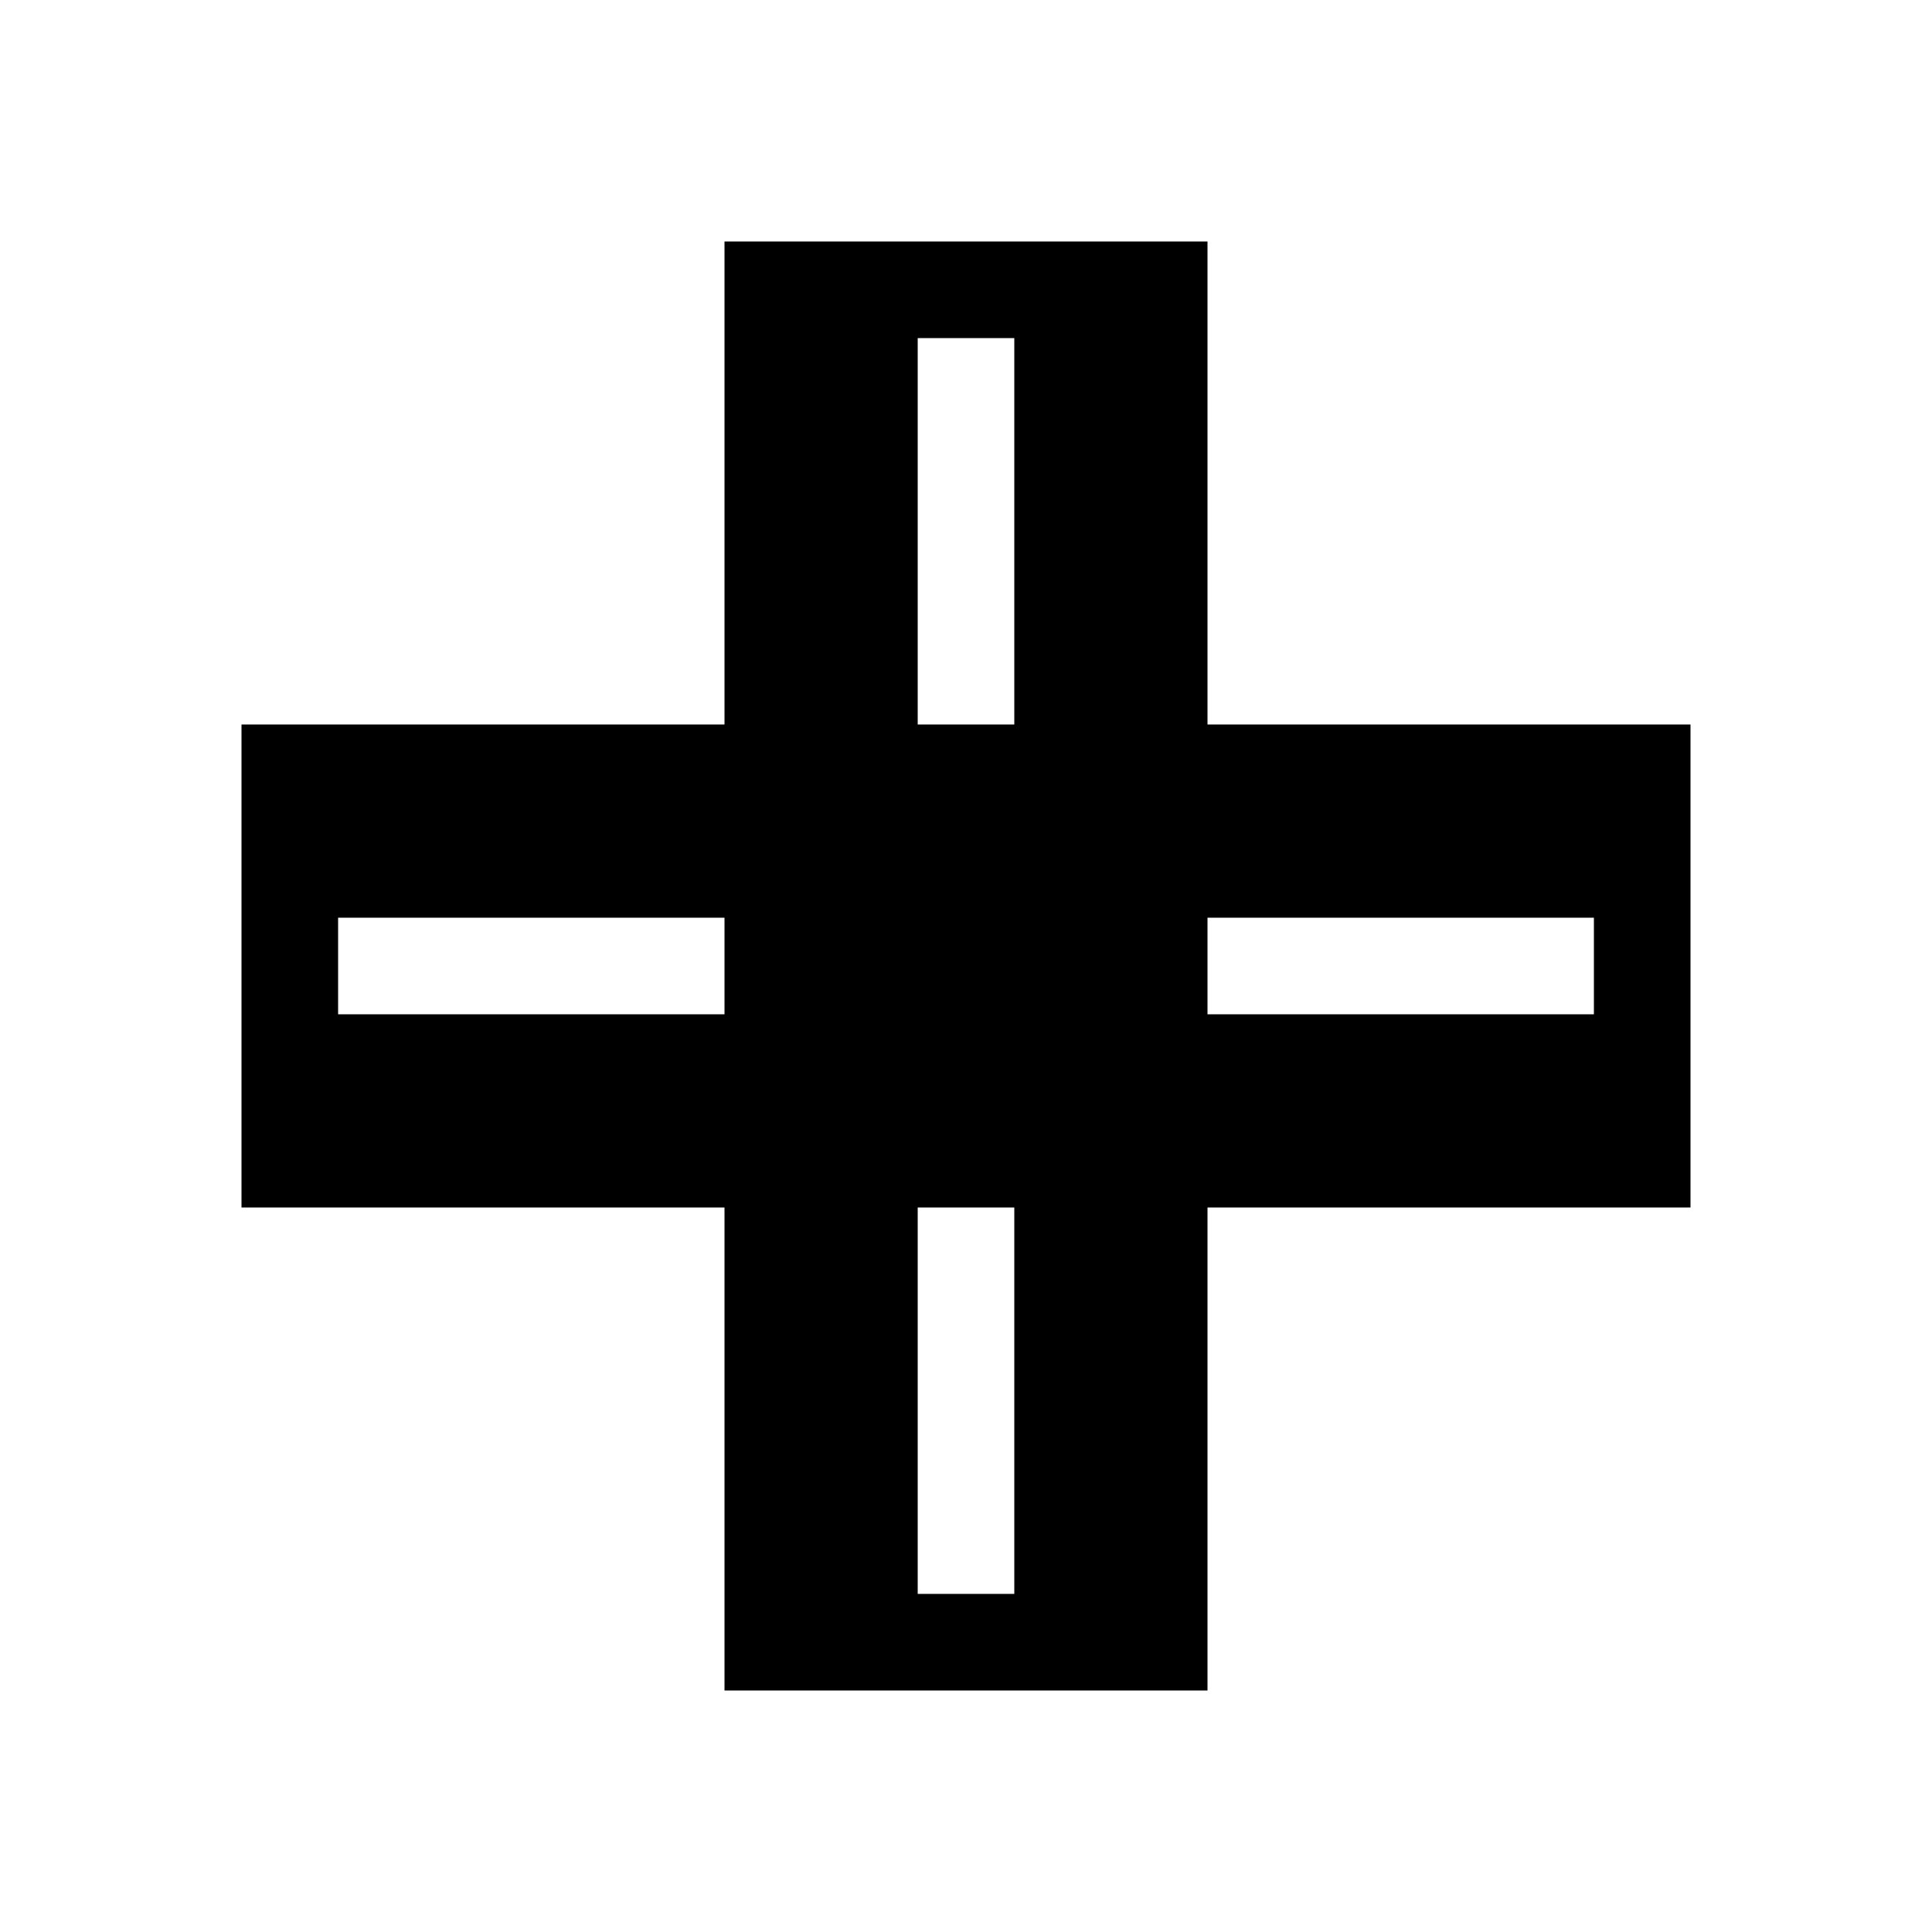
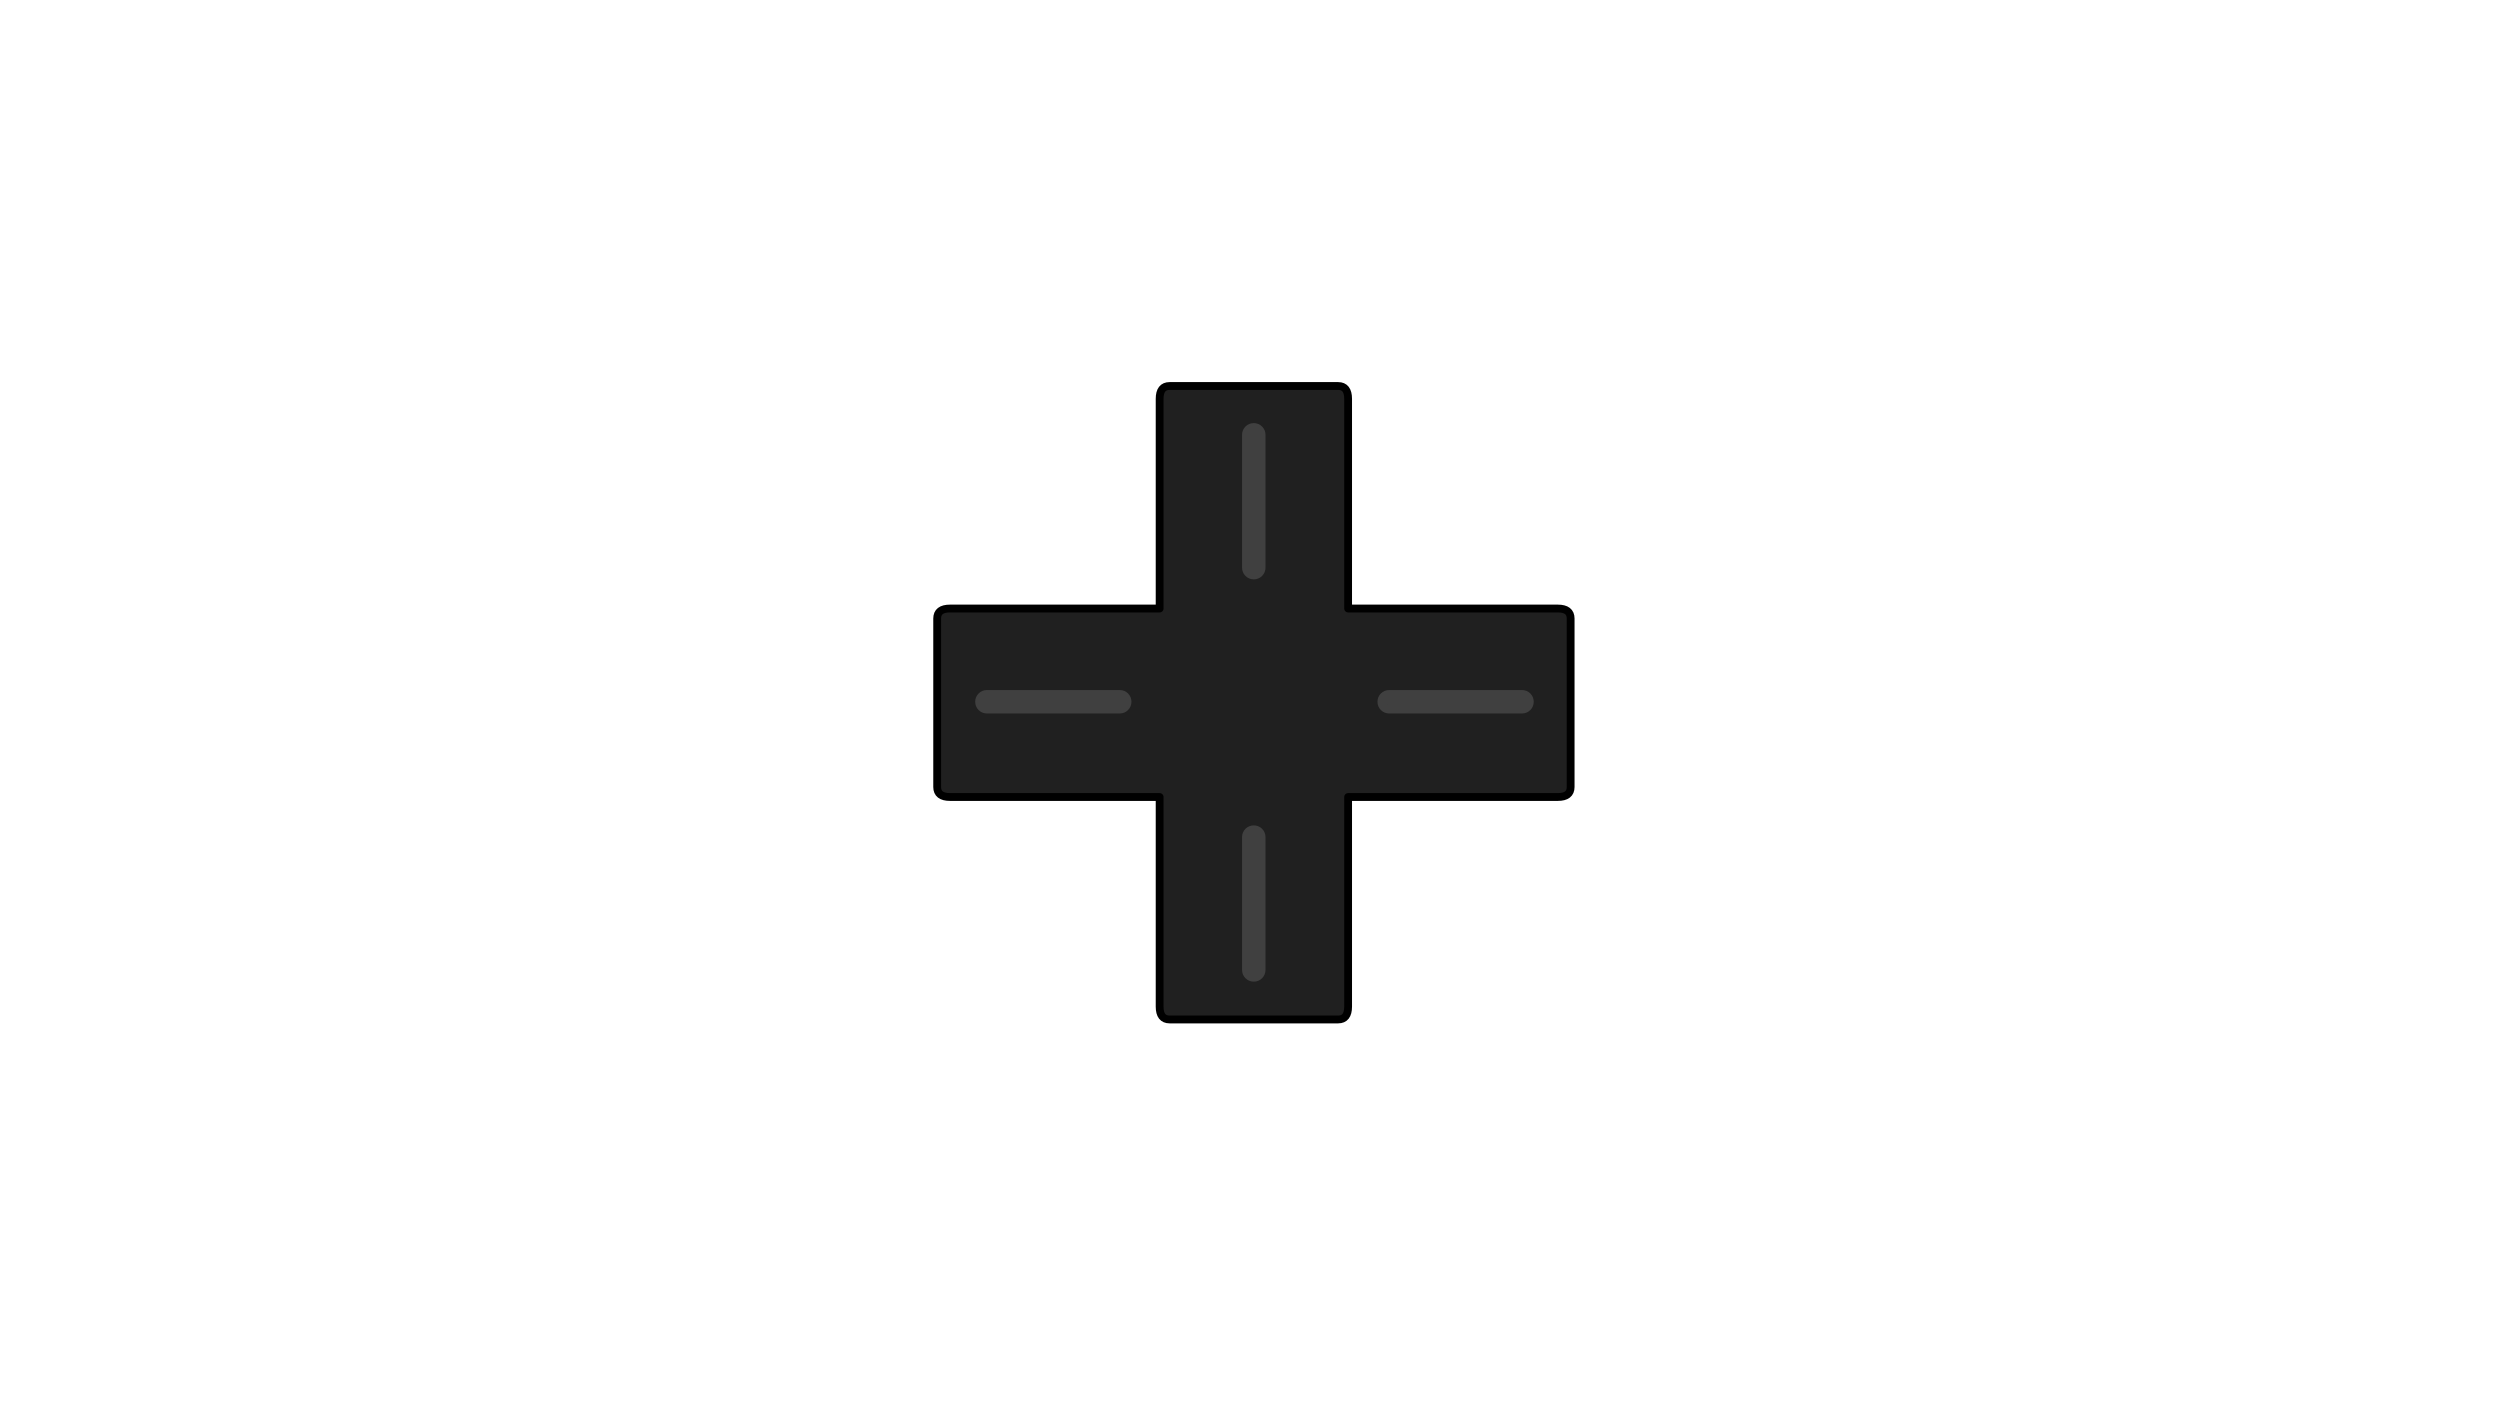
- <svg xmlns="http://www.w3.org/2000/svg" version="1.0" width="1000pt" height="1000pt" viewBox="0 0 1000 1000" preserveAspectRatio="xMidYMid meet">
-   <g transform="translate(0,1000) scale(0.1,-0.1)" fill="#000000" stroke="none">
-     <path d="M3750 7500 l0 -1250 -1250 0 -1250 0 0 -1250 0 -1250 1250 0 1250 0 0 -1250 0 -1250 1250 0 1250 0 0 1250 0 1250 1250 0 1250 0 0 1250 0 1250 -1250 0 -1250 0 0 1250 0 1250 -1250 0 -1250 0 0 -1250z m1500 -250 l0 -1000 -250 0 -250 0 0 1000 0 1000 250 0 250 0 0 -1000z m-1500 -2250 l0 -250 -1000 0 -1000 0 0 250 0 250 1000 0 1000 0 0 -250z m4500 0 l0 -250 -1000 0 -1000 0 0 250 0 250 1000 0 1000 0 0 -250z m-3000 -2250 l0 -1000 -250 0 -250 0 0 1000 0 1000 250 0 250 0 0 -1000z" />
+ <svg xmlns="http://www.w3.org/2000/svg" xmlns:xlink="http://www.w3.org/1999/xlink" version="1.1" preserveAspectRatio="none" x="0px" y="0px" width="1920px" height="1080px" viewBox="0 0 1920 1080">
+   <defs>
+     <g id="Layer0_0_FILL">
+       <path fill="#202020" stroke="none" d=" M 1035.35 306.3 Q 1035.35 296.45 1027.7 296.45 L 898.25 296.45 Q 890.6 296.45 890.6 306.3 L 890.6 467.35 729.6 467.35 Q 719.75 467.35 719.75 475 L 719.75 604.45 Q 719.75 612.1 729.6 612.1 L 890.6 612.1 890.6 773.1 Q 890.6 782.95 898.25 782.95 L 1027.7 782.95 Q 1035.35 782.95 1035.35 773.1 L 1035.35 612.1 1196.4 612.1 Q 1206.25 612.1 1206.25 604.45 L 1206.25 475 Q 1206.25 467.35 1196.4 467.35 L 1035.35 467.35 1035.35 306.3 M 859.95 533.45 Q 862.25 533.45 863.85 535.05 865.45 536.65 865.45 538.95 865.45 541.25 863.85 542.85 862.25 544.45 859.95 544.45 L 757.95 544.45 Q 755.65 544.45 754.05 542.85 752.45 541.25 752.45 538.95 752.45 536.65 754.05 535.05 755.65 533.45 757.95 533.45 L 859.95 533.45 M 1168.9 533.45 Q 1171.2 533.45 1172.8 535.05 1174.4 536.65 1174.4 538.95 1174.4 541.25 1172.8 542.85 1171.2 544.45 1168.9 544.45 L 1066.9 544.45 Q 1064.6 544.45 1063 542.85 1061.4 541.25 1061.4 538.95 1061.4 536.65 1063 535.05 1064.6 533.45 1066.9 533.45 L 1168.9 533.45 M 957.4 333.95 Q 957.4 331.65 959 330.05 960.6 328.45 962.9 328.45 965.2 328.45 966.8 330.05 968.4 331.65 968.4 333.95 L 968.4 435.95 Q 968.4 438.25 966.8 439.85 965.2 441.45 962.9 441.45 960.6 441.45 959 439.85 957.4 438.25 957.4 435.95 L 957.4 333.95 M 957.4 642.9 Q 957.4 640.6 959 639 960.6 637.4 962.9 637.4 965.2 637.4 966.8 639 968.4 640.6 968.4 642.9 L 968.4 744.9 Q 968.4 747.2 966.8 748.8 965.2 750.4 962.9 750.4 960.6 750.4 959 748.8 957.4 747.2 957.4 744.9 L 957.4 642.9 Z" />
+       <path fill="#404040" stroke="none" d=" M 959 639 Q 957.4 640.6 957.4 642.9 L 957.4 744.9 Q 957.4 747.2 959 748.8 960.6 750.4 962.9 750.4 965.2 750.4 966.8 748.8 968.4 747.2 968.4 744.9 L 968.4 642.9 Q 968.4 640.6 966.8 639 965.2 637.4 962.9 637.4 960.6 637.4 959 639 M 959 330.05 Q 957.4 331.65 957.4 333.95 L 957.4 435.95 Q 957.4 438.25 959 439.85 960.6 441.45 962.9 441.45 965.2 441.45 966.8 439.85 968.4 438.25 968.4 435.95 L 968.4 333.95 Q 968.4 331.65 966.8 330.05 965.2 328.45 962.9 328.45 960.6 328.45 959 330.05 M 1172.8 535.05 Q 1171.2 533.45 1168.9 533.45 L 1066.9 533.45 Q 1064.6 533.45 1063 535.05 1061.4 536.65 1061.4 538.95 1061.4 541.25 1063 542.85 1064.6 544.45 1066.9 544.45 L 1168.9 544.45 Q 1171.2 544.45 1172.8 542.85 1174.4 541.25 1174.4 538.95 1174.4 536.65 1172.8 535.05 M 863.85 535.05 Q 862.25 533.45 859.95 533.45 L 757.95 533.45 Q 755.65 533.45 754.05 535.05 752.45 536.65 752.45 538.95 752.45 541.25 754.05 542.85 755.65 544.45 757.95 544.45 L 859.95 544.45 Q 862.25 544.45 863.85 542.85 865.45 541.25 865.45 538.95 865.45 536.65 863.85 535.05 Z" />
+     </g>
+     <path id="Layer0_0_1_STROKES" stroke="#404040" stroke-width="7" stroke-linejoin="round" stroke-linecap="round" fill="none" d=" M 957.4 435.95 L 957.4 333.95 Q 957.4 331.65 959 330.05 960.6 328.45 962.9 328.45 965.2 328.45 966.8 330.05 968.4 331.65 968.4 333.95 L 968.4 435.95 Q 968.4 438.25 966.8 439.85 965.2 441.45 962.9 441.45 960.6 441.45 959 439.85 957.4 438.25 957.4 435.95 Z M 757.95 533.45 L 859.95 533.45 Q 862.25 533.45 863.85 535.05 865.45 536.65 865.45 538.95 865.45 541.25 863.85 542.85 862.25 544.45 859.95 544.45 L 757.95 544.45 Q 755.65 544.45 754.05 542.85 752.45 541.25 752.45 538.95 752.45 536.65 754.05 535.05 755.65 533.45 757.95 533.45 Z M 957.4 744.9 L 957.4 642.9 Q 957.4 640.6 959 639 960.6 637.4 962.9 637.4 965.2 637.4 966.8 639 968.4 640.6 968.4 642.9 L 968.4 744.9 Q 968.4 747.2 966.8 748.8 965.2 750.4 962.9 750.4 960.6 750.4 959 748.8 957.4 747.2 957.4 744.9 Z M 1066.9 533.45 L 1168.9 533.45 Q 1171.2 533.45 1172.8 535.05 1174.4 536.65 1174.4 538.95 1174.4 541.25 1172.8 542.85 1171.2 544.45 1168.9 544.45 L 1066.9 544.45 Q 1064.6 544.45 1063 542.85 1061.4 541.25 1061.4 538.95 1061.4 536.65 1063 535.05 1064.6 533.45 1066.9 533.45 Z" />
+     <path id="Layer0_0_2_STROKES" stroke="#000000" stroke-width="6" stroke-linejoin="round" stroke-linecap="round" fill="none" d=" M 729.6 467.35 L 890.6 467.35 890.6 306.3 Q 890.6 296.45 898.25 296.45 L 1027.7 296.45 Q 1035.35 296.45 1035.35 306.3 L 1035.35 467.35 1196.4 467.35 Q 1206.25 467.35 1206.25 475 L 1206.25 604.45 Q 1206.25 612.1 1196.4 612.1 L 1035.35 612.1 1035.35 773.1 Q 1035.35 782.95 1027.7 782.95 L 898.25 782.95 Q 890.6 782.95 890.6 773.1 L 890.6 612.1 729.6 612.1 Q 719.75 612.1 719.75 604.45 L 719.75 475 Q 719.75 467.35 729.6 467.35 Z" />
+   </defs>
+   <g transform="matrix( 1, 0, 0, 1, 0,0) ">
+     <use xlink:href="#Layer0_0_FILL" />
+     <use xlink:href="#Layer0_0_1_STROKES" />
+     <use xlink:href="#Layer0_0_2_STROKES" />
  </g>
</svg>
